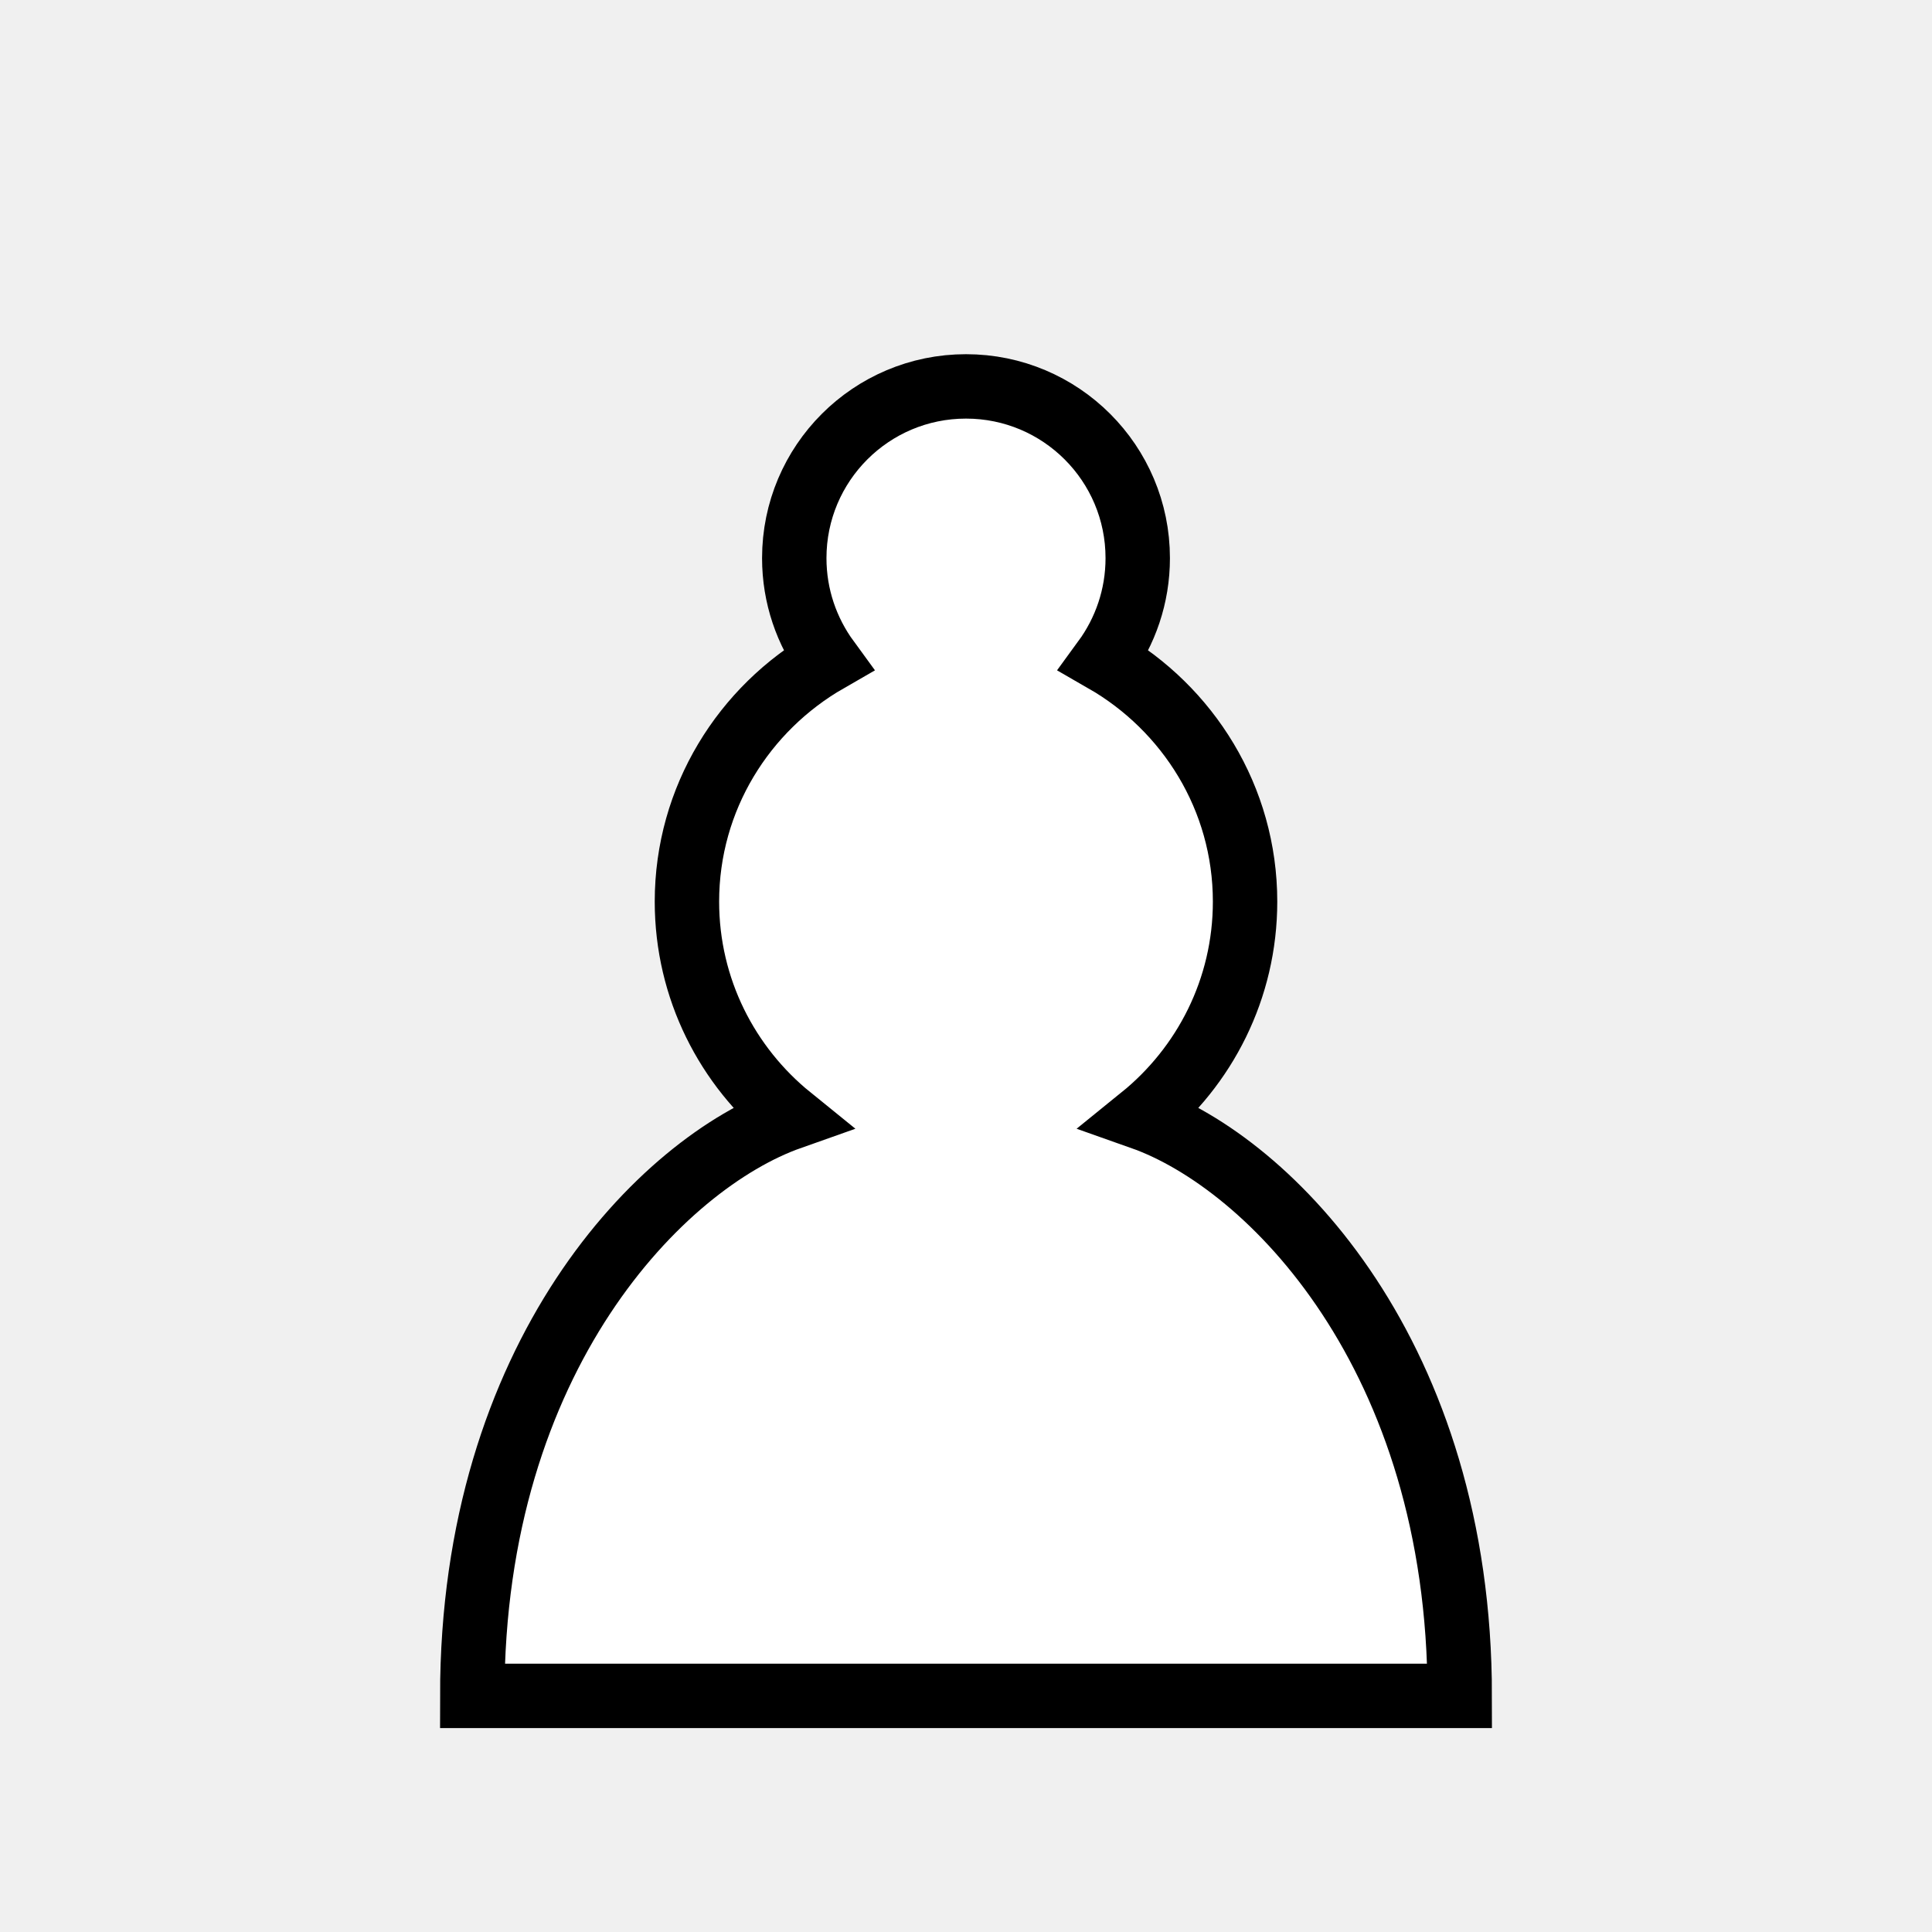
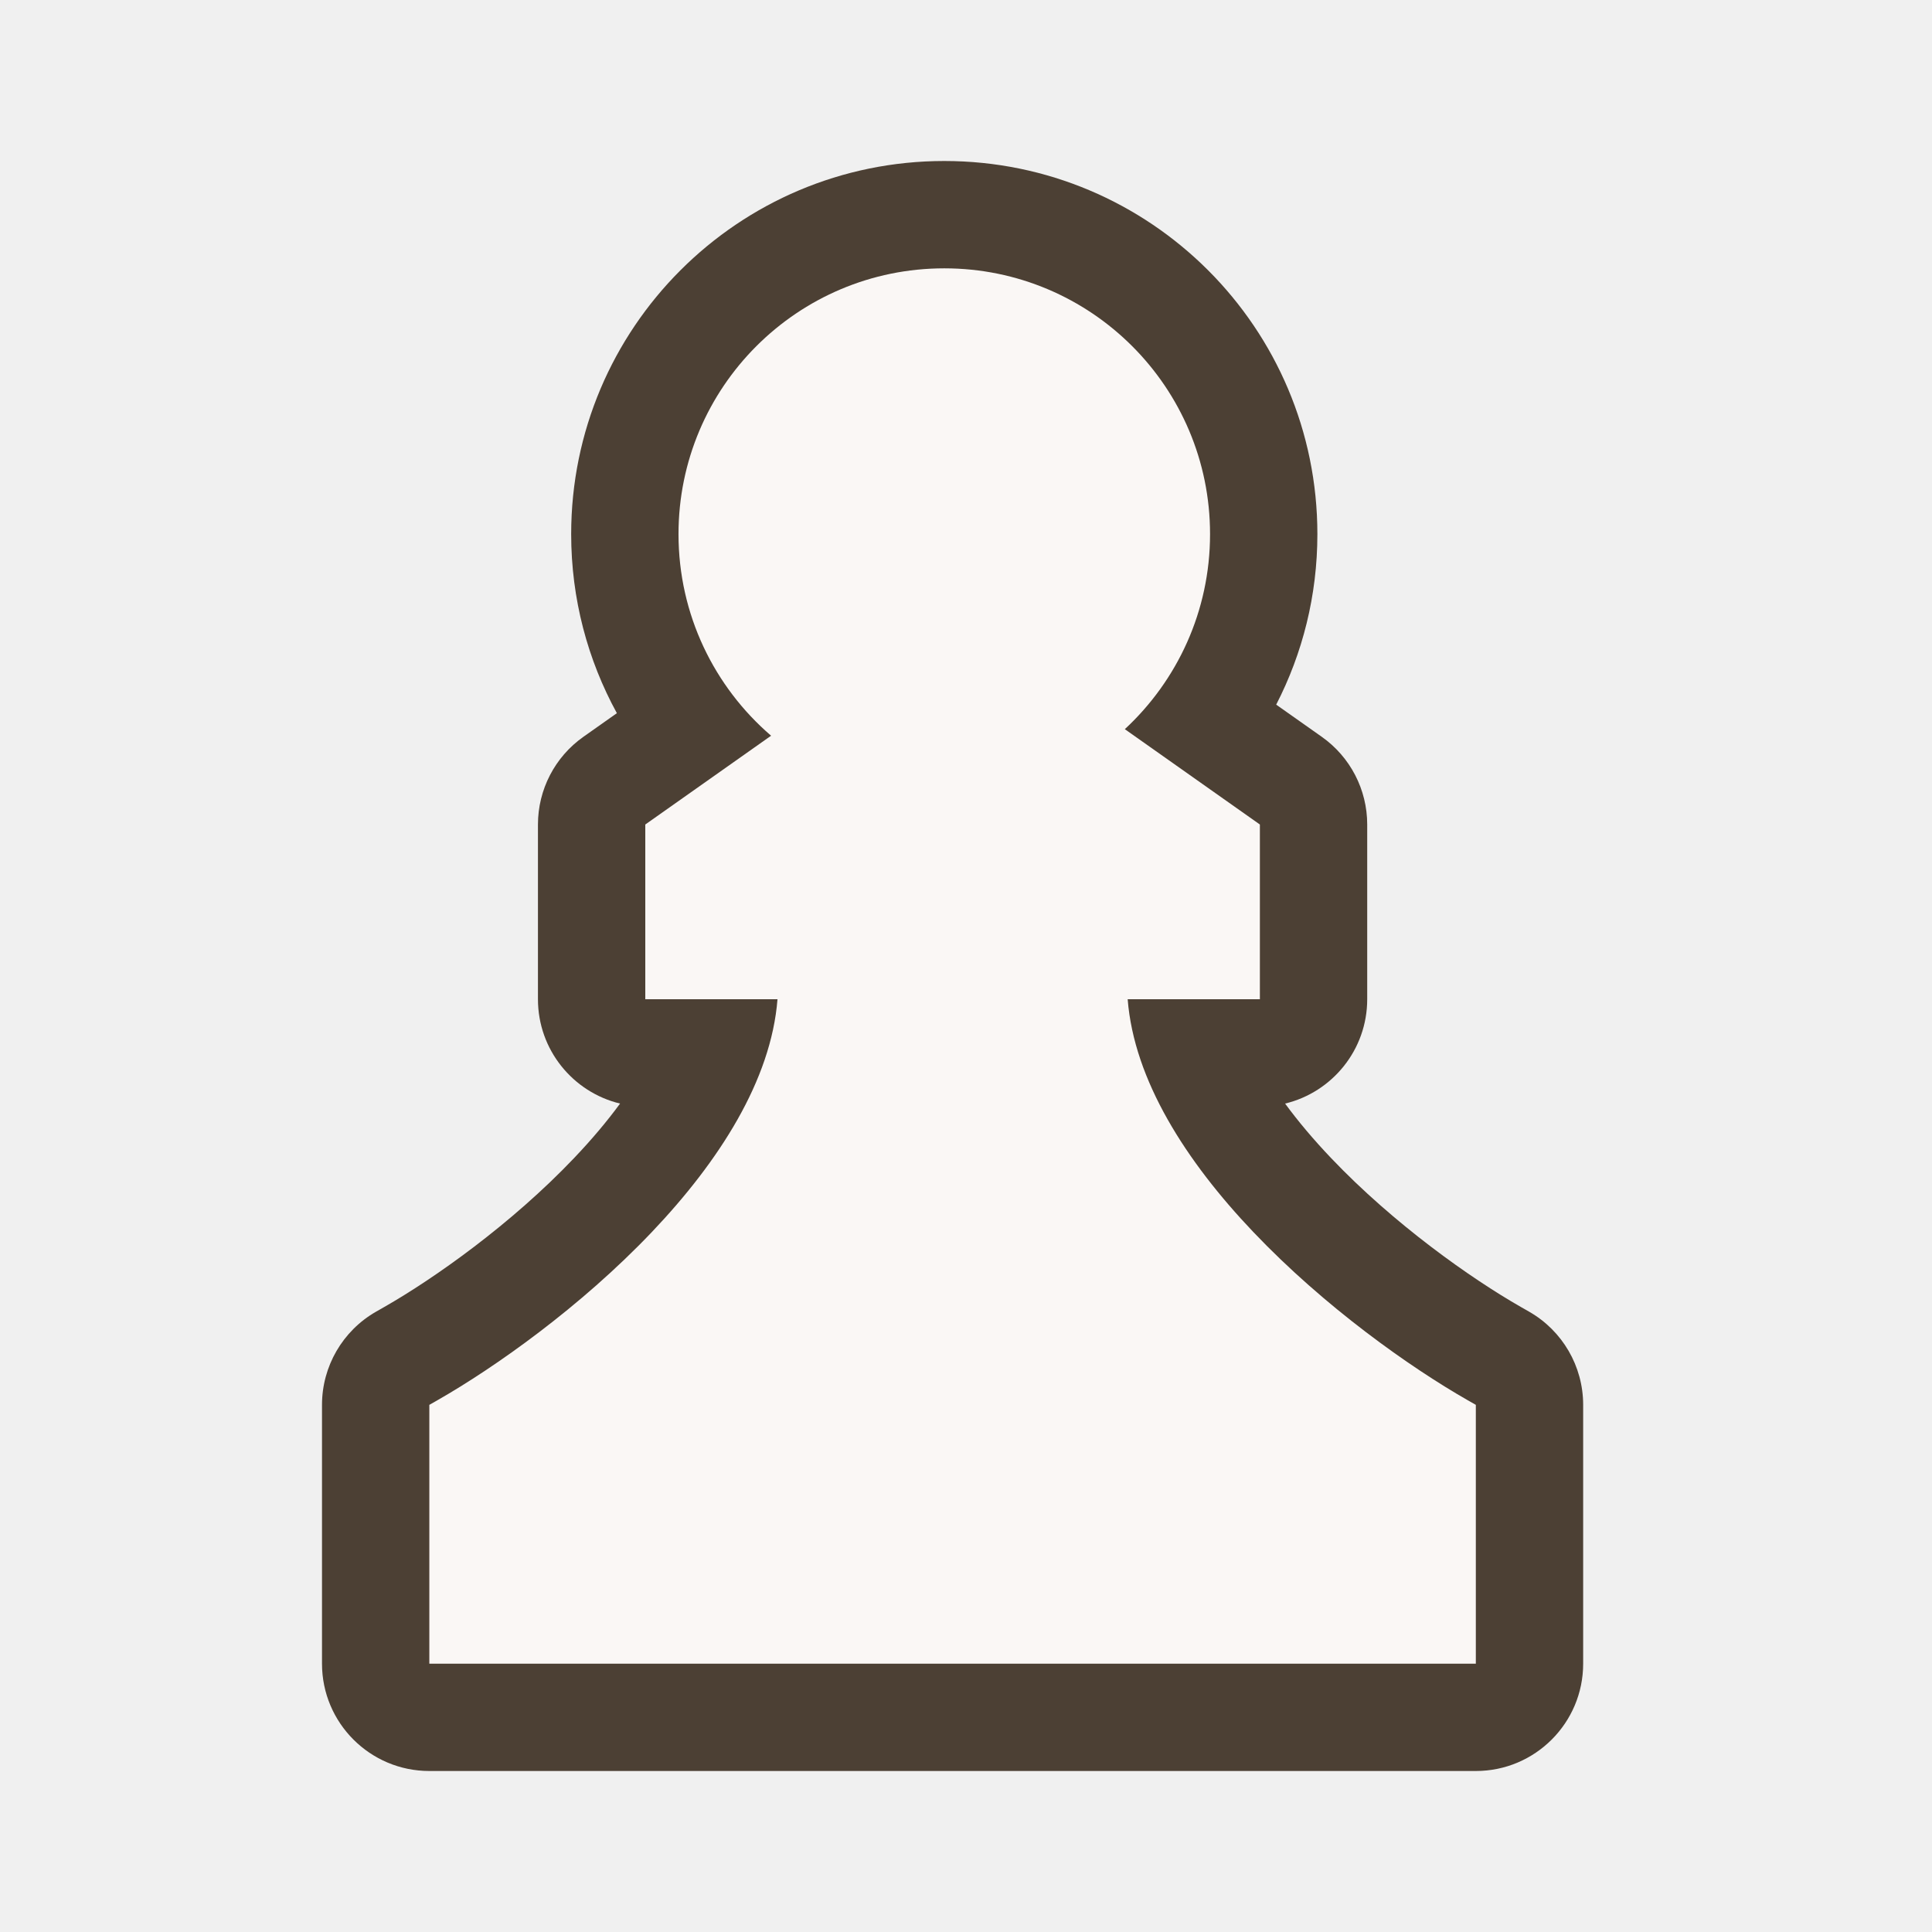
- <svg xmlns="http://www.w3.org/2000/svg" width="45" height="45">
-   <path d="M22.5 9c-2.21 0-4 1.79-4 4 0 .89.29 1.71.78 2.38C17.33 16.5 16 18.59 16 21c0 2.03.94 3.84 2.41 5.03-3 1.06-7.41 5.55-7.41 13.47h23c0-7.92-4.41-12.41-7.41-13.47 1.47-1.19 2.41-3 2.41-5.03 0-2.41-1.33-4.5-3.28-5.62.49-.67.78-1.49.78-2.38 0-2.21-1.79-4-4-4z" fill="#fff" stroke="#000" stroke-width="1.5" stroke-linecap="round" />
+ <svg xmlns="http://www.w3.org/2000/svg" width="72" height="72" viewBox="0 0 72 72" fill="none">
+   <path d="M23.108 41.127C22.63 41.779 22.061 42.457 21.397 43.155C19.055 45.618 16.182 47.644 14.327 48.704L14.015 48.882C12.769 49.594 12 50.92 12 52.355V62C12 64.209 13.791 66 16 66H55C57.209 66 59 64.209 59 62V52.355C59 50.92 58.231 49.594 56.985 48.882L56.673 48.704C54.819 47.644 51.946 45.618 49.603 43.155C48.939 42.457 48.37 41.779 47.892 41.127C49.648 40.704 50.952 39.123 50.952 37.238V30.727C50.952 29.427 50.321 28.209 49.259 27.459L47.56 26.26C48.541 24.355 49.095 22.194 49.095 19.905C49.095 12.225 42.87 6 35.191 6C27.511 6 21.286 12.225 21.286 19.905C21.286 22.323 21.904 24.597 22.989 26.578L21.741 27.459C20.679 28.209 20.048 29.427 20.048 30.727V37.238C20.048 39.123 21.352 40.704 23.108 41.127Z" fill="#4C4034" />
+   <path d="M45.095 19.905C45.095 22.777 43.872 25.364 41.919 27.174L46.952 30.727V37.238H42.025C42.262 40.256 44.199 43.277 46.705 45.911C49.364 48.708 52.563 50.963 54.688 52.177L55 52.355V62H16V52.355L16.312 52.177C18.437 50.963 21.636 48.708 24.296 45.911C26.801 43.277 28.738 40.256 28.975 37.238H24.048V30.727L28.736 27.418C26.623 25.601 25.286 22.909 25.286 19.905C25.286 14.434 29.72 10 35.191 10C40.661 10 45.095 14.434 45.095 19.905Z" fill="#FAF7F5" />
</svg>
